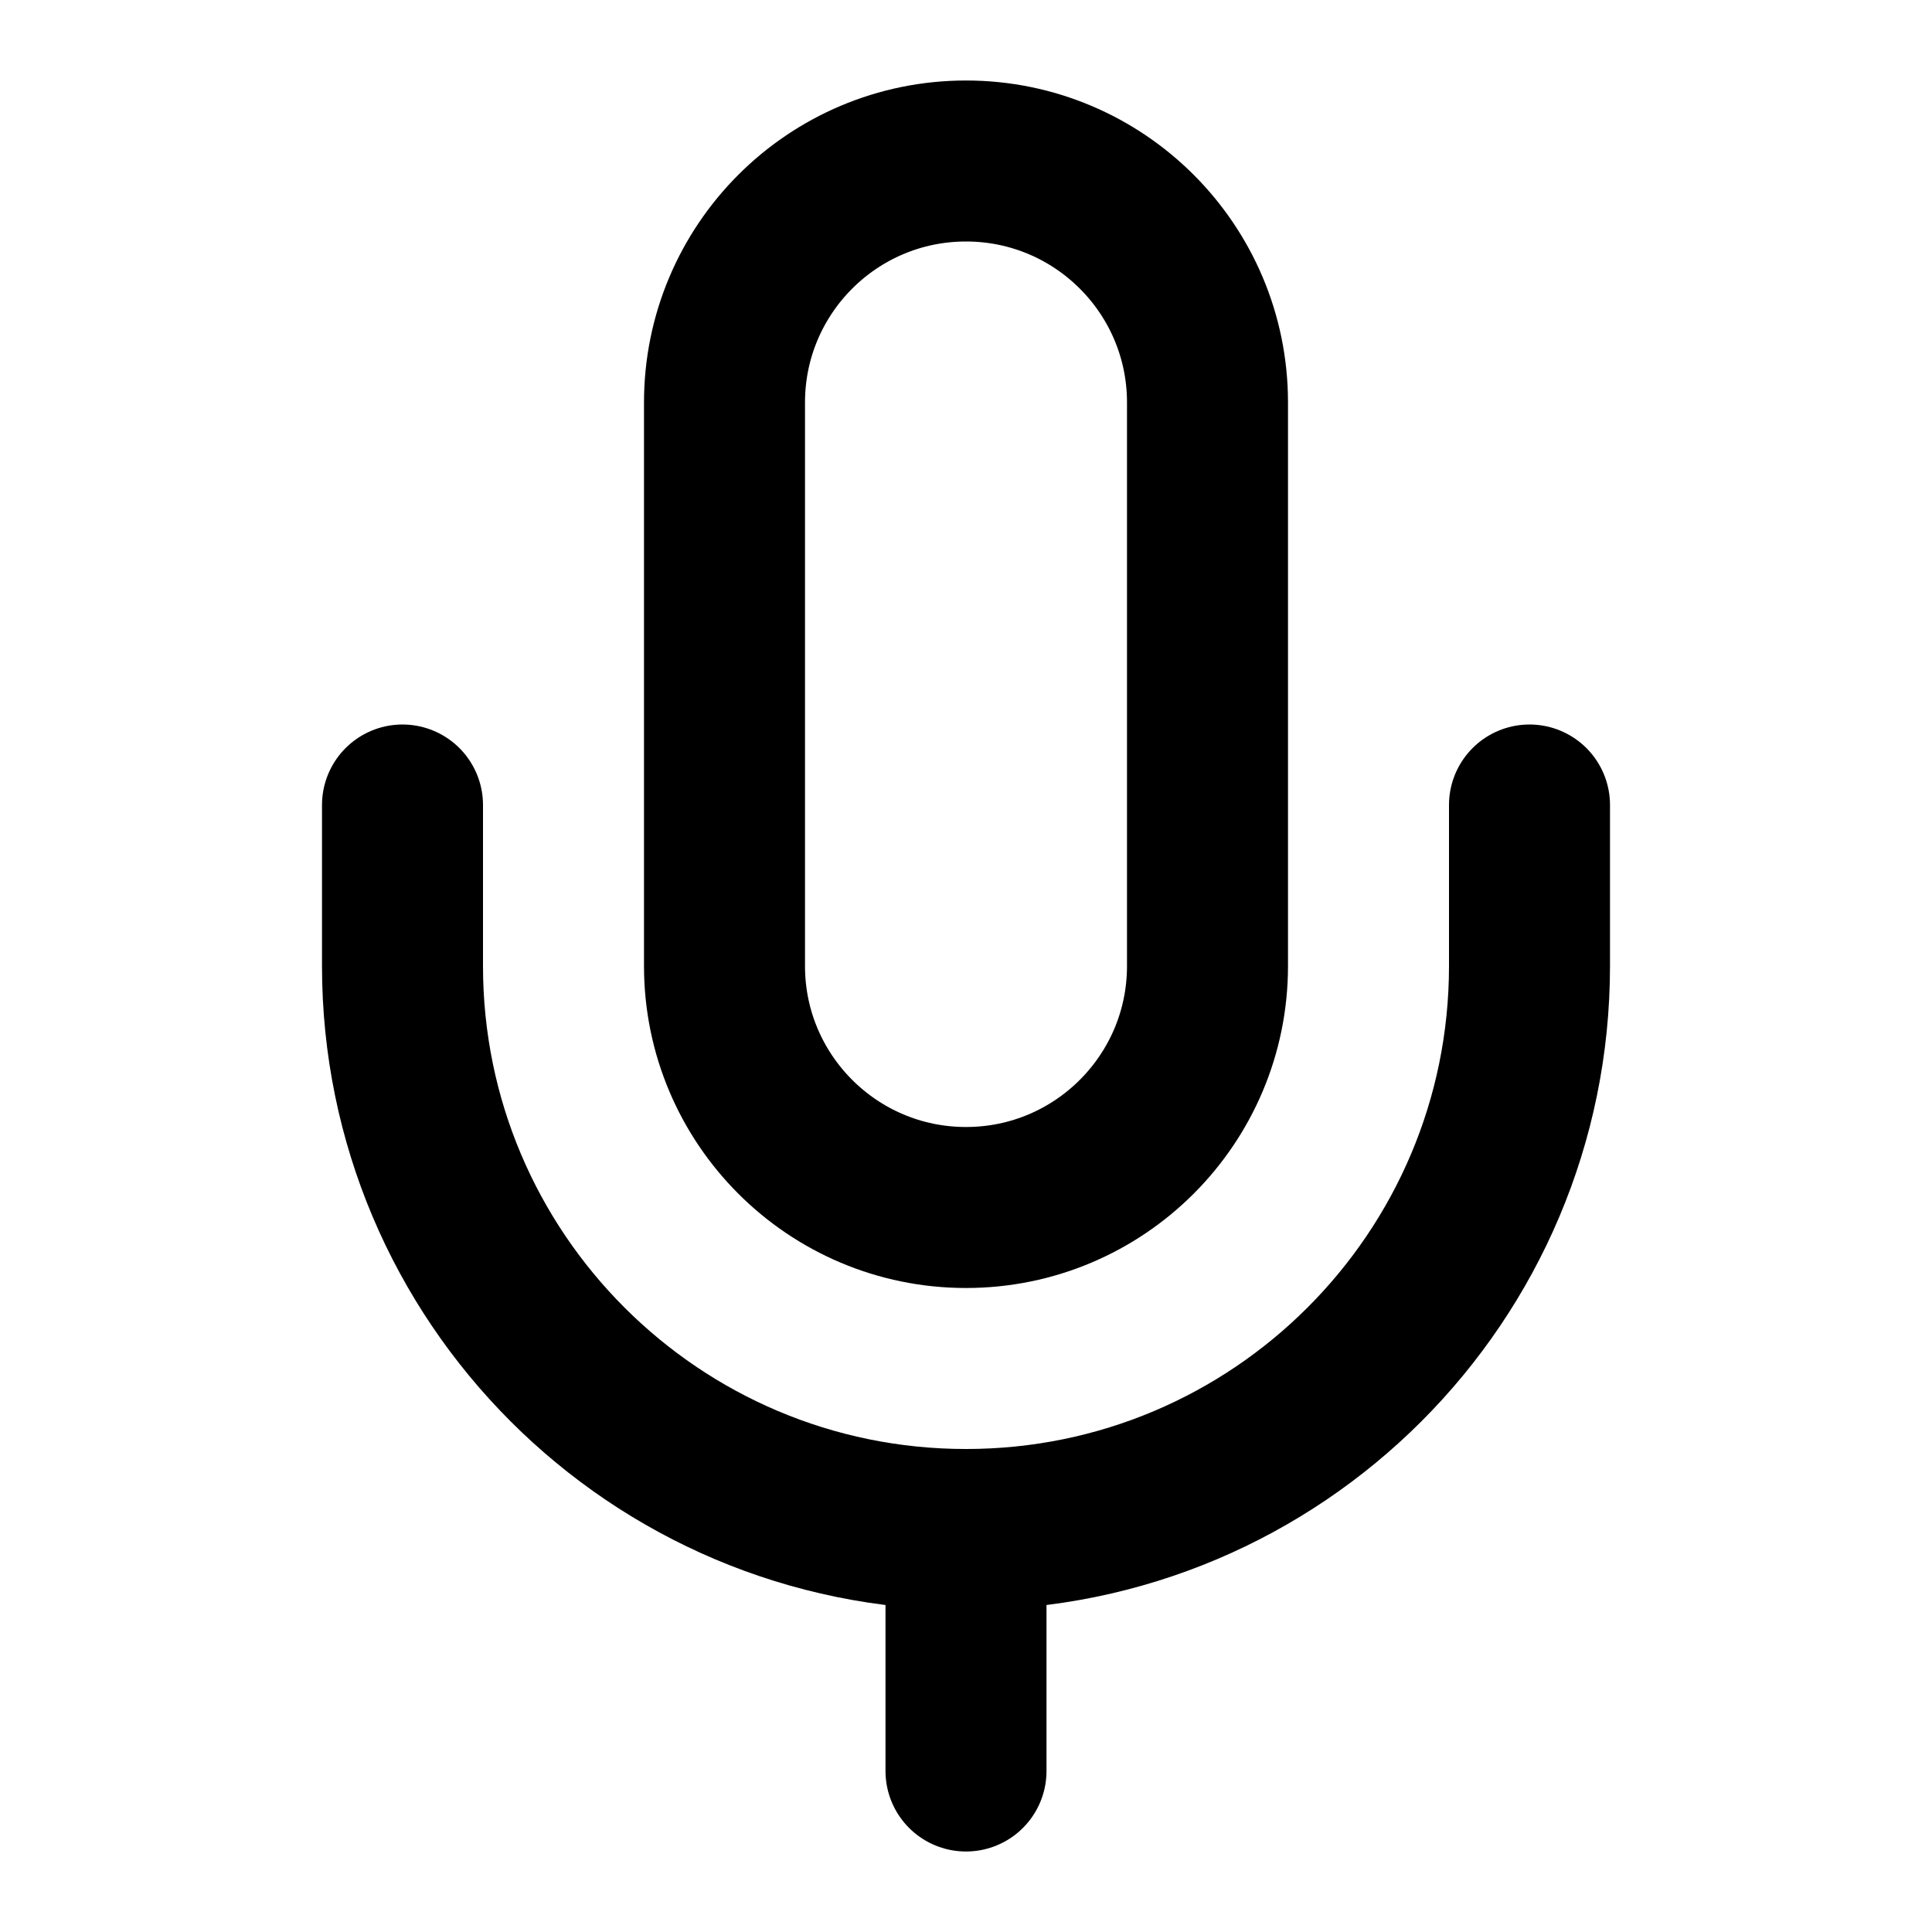
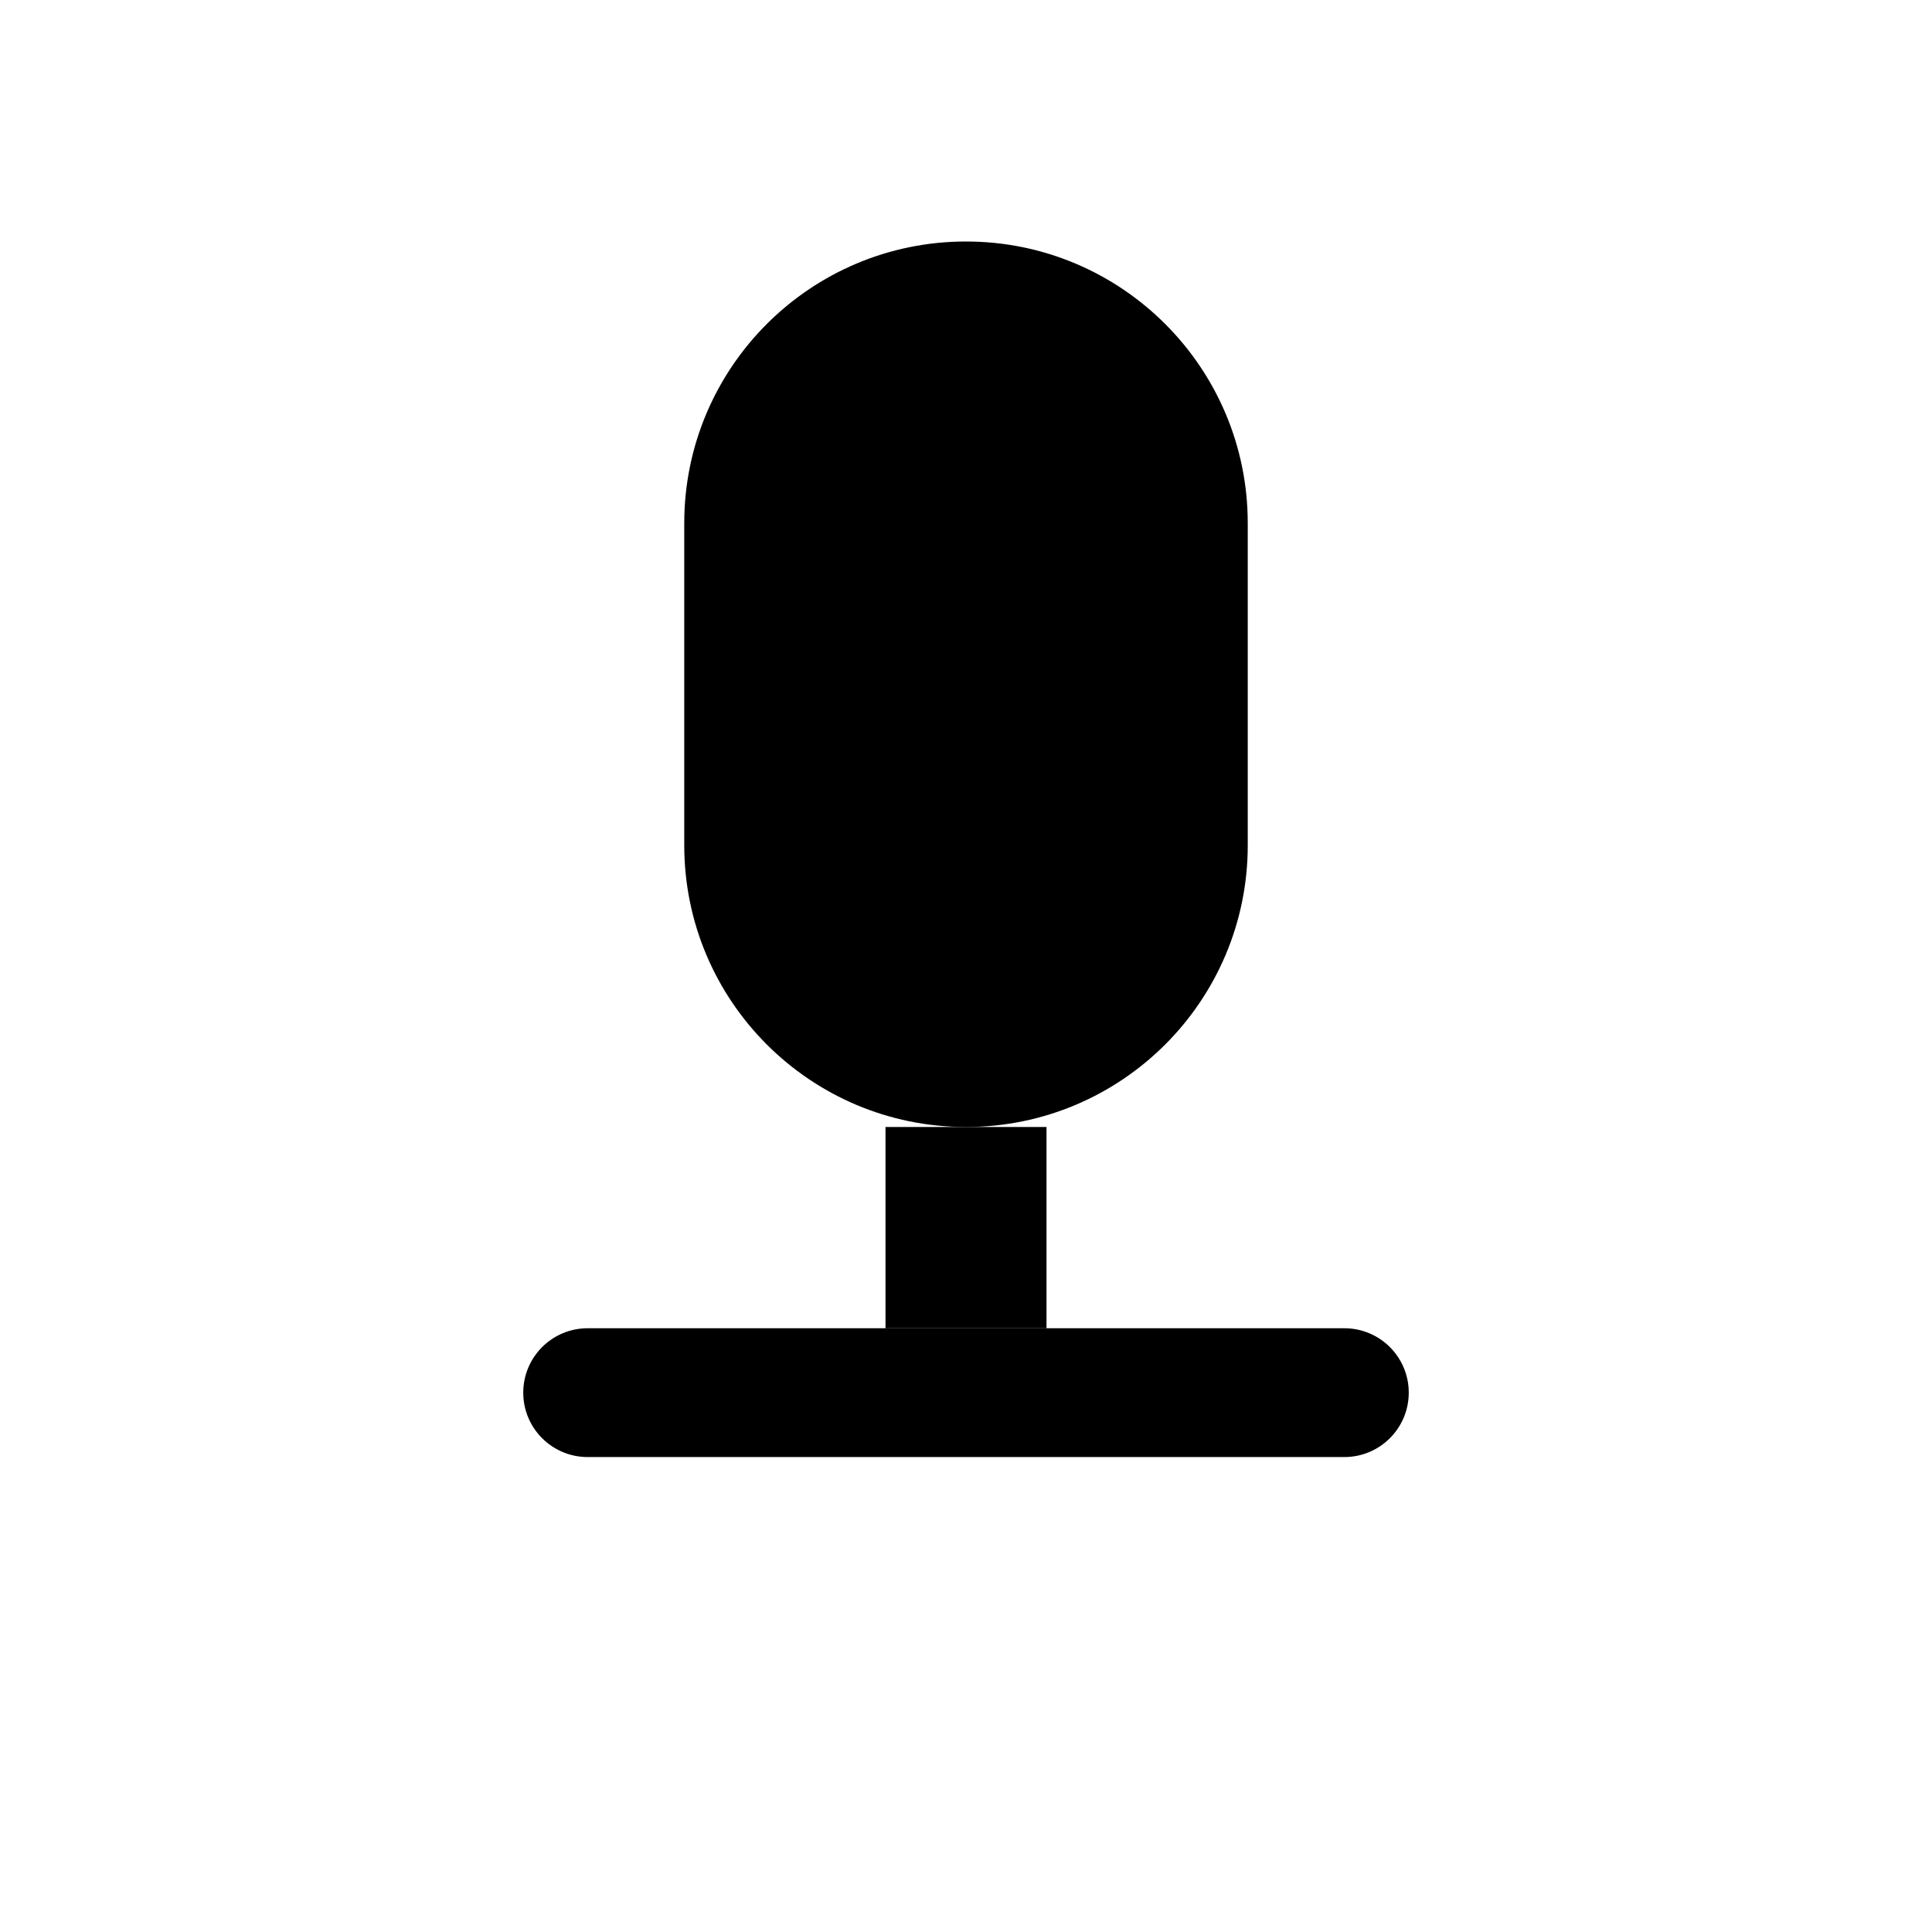
- <svg xmlns="http://www.w3.org/2000/svg" width="24" height="24" viewBox="0 0 24 24" fill="none" stroke="currentColor" stroke-width="2" stroke-linecap="round" stroke-linejoin="round">
-   <path d="M12 19v3" />
-   <path d="M19 10v2a7 7 0 0 1-14 0v-2" />
-   <rect x="9" y="2" width="6" height="13" rx="3" />
+ <svg xmlns="http://www.w3.org/2000/svg" viewBox="0 0 24 24" fill="currentColor">
+   <rect x="8.5" y="3" width="7" height="11" rx="3.5" />
+   <rect x="11" y="14" width="2" height="2.5" />
+   <rect x="6.5" y="16.5" width="11" height="1.6" rx="0.8" />
</svg>
